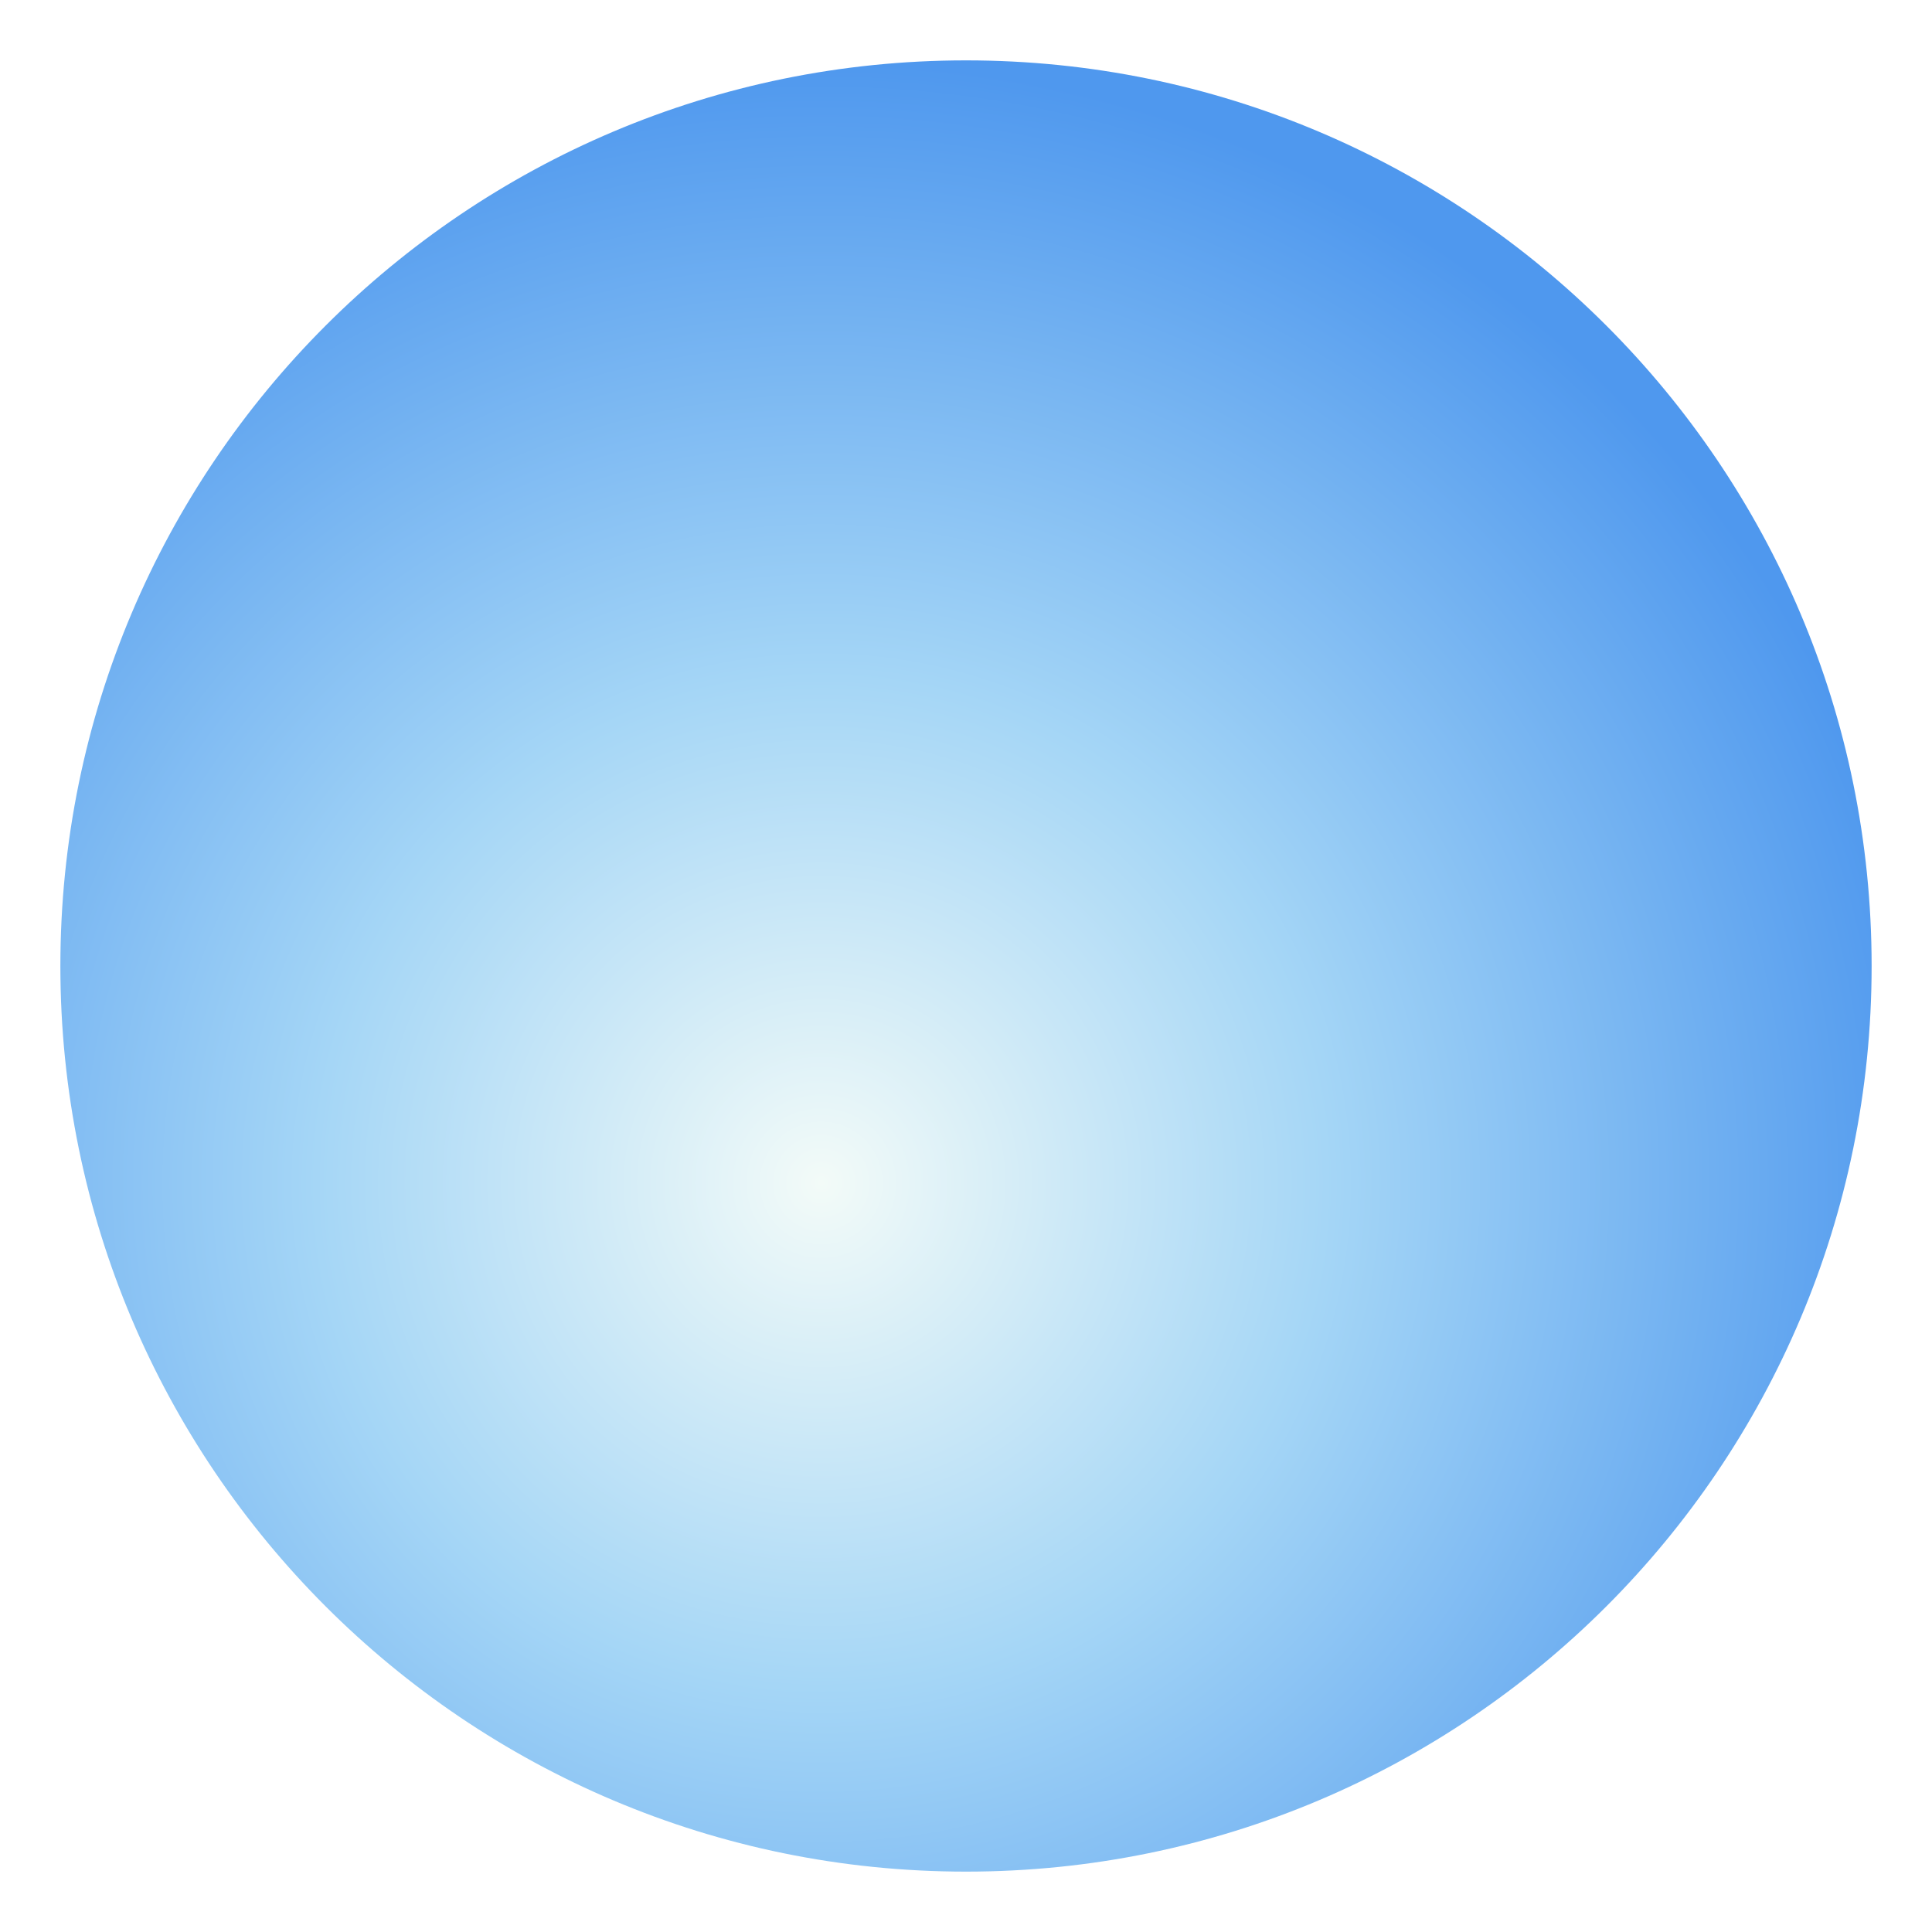
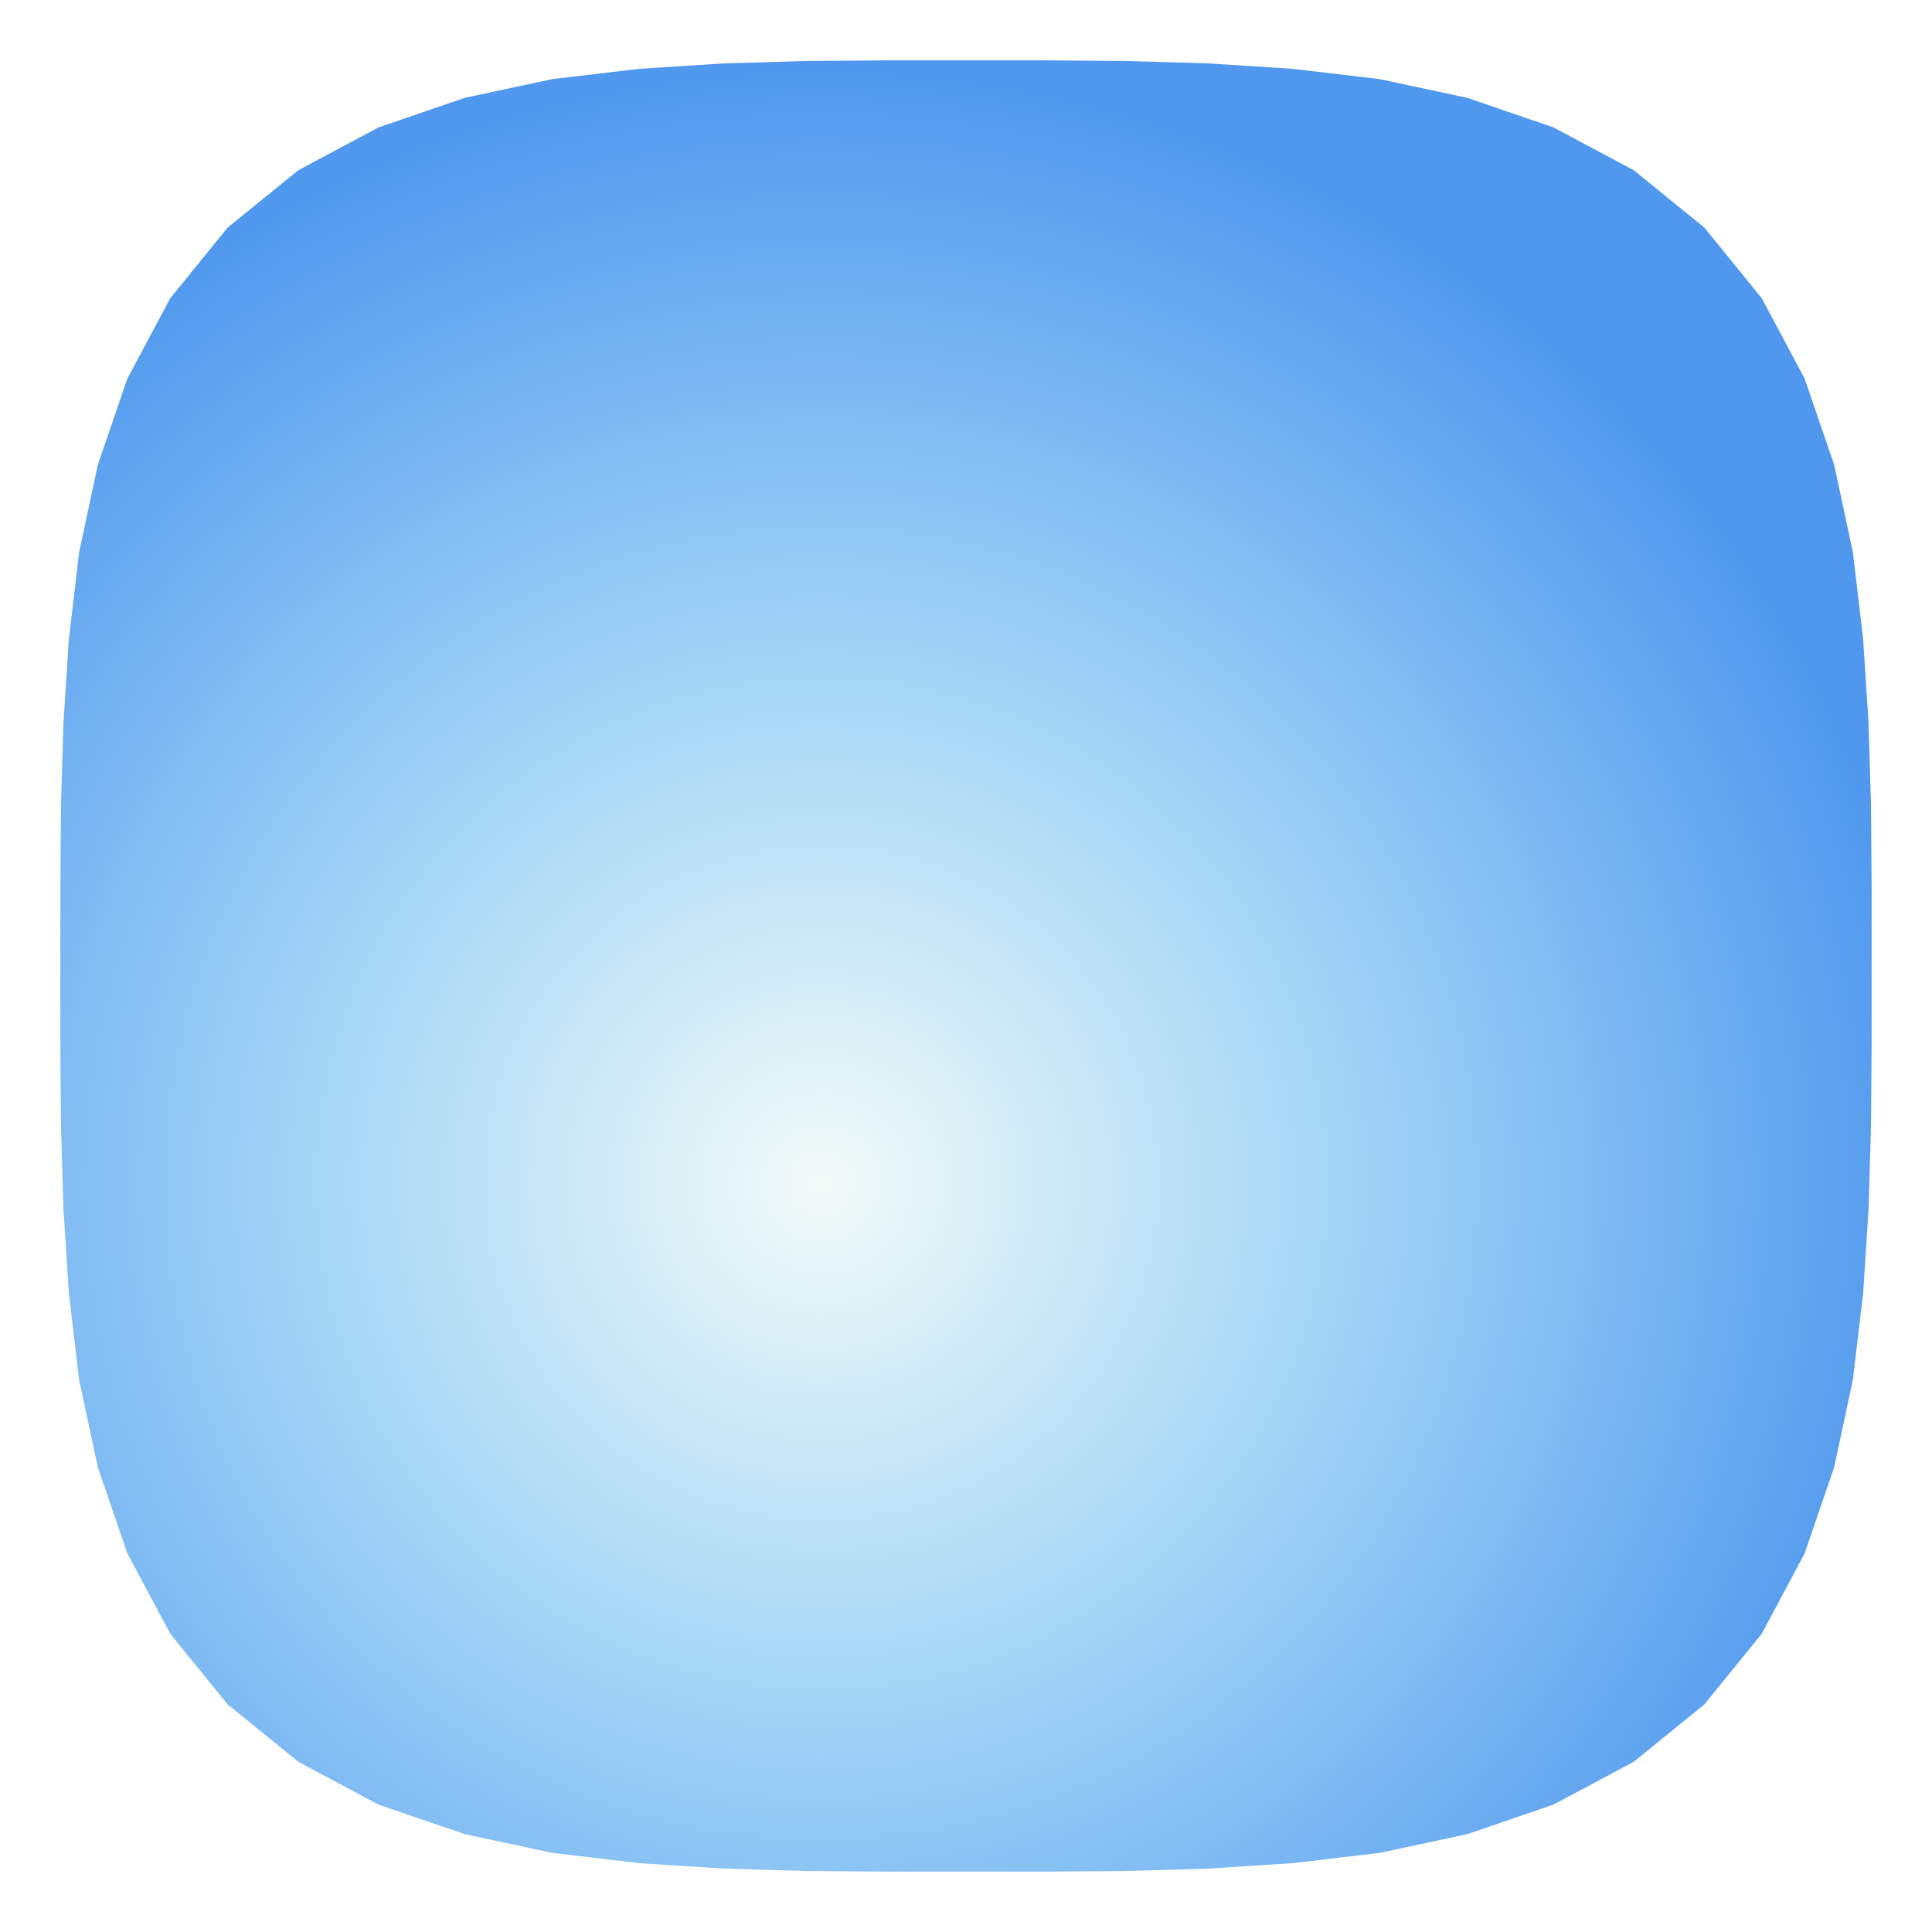
<svg xmlns="http://www.w3.org/2000/svg" viewBox="0 0 32 32">
  <defs>
    <radialGradient id="g" cx=".42" cy=".62" r=".62">
      <stop offset="0" stop-color="#f3fbf8" />
      <stop offset=".45" stop-color="#a5d6f6" />
      <stop offset="1" stop-color="#4f98ee" />
    </radialGradient>
  </defs>
-   <circle cx="16" cy="16" r="15" fill="url(#g)" />
+   <path d="M31.00 16.00L31.00 17.31L30.99 18.64L30.95 20.01L30.86 21.41L30.69 22.85L30.38 24.30L29.89 25.73L29.18 27.06L28.23 28.23L27.06 29.18L25.73 29.89L24.30 30.38L22.85 30.69L21.41 30.86L20.01 30.95L18.64 30.99L17.31 31.00L16.00 31.00L14.69 31.00L13.36 30.99L11.99 30.95L10.59 30.86L9.15 30.69L7.70 30.38L6.27 29.89L4.94 29.18L3.77 28.23L2.82 27.06L2.11 25.73L1.62 24.30L1.31 22.85L1.14 21.41L1.05 20.01L1.01 18.64L1.00 17.31L1.00 16.00L1.00 14.69L1.01 13.36L1.05 11.99L1.14 10.59L1.31 9.15L1.62 7.70L2.11 6.27L2.82 4.94L3.77 3.77L4.94 2.82L6.27 2.11L7.70 1.62L9.15 1.31L10.59 1.14L11.99 1.05L13.36 1.01L14.69 1.00L16.00 1.00L17.31 1.00L18.64 1.01L20.01 1.05L21.41 1.14L22.85 1.31L24.30 1.62L25.73 2.11L27.06 2.82L28.23 3.77L29.18 4.94L29.89 6.27L30.38 7.70L30.69 9.15L30.86 10.59L30.95 11.99L30.99 13.36L31.00 14.69Z" fill="url(#g)" />
</svg>
